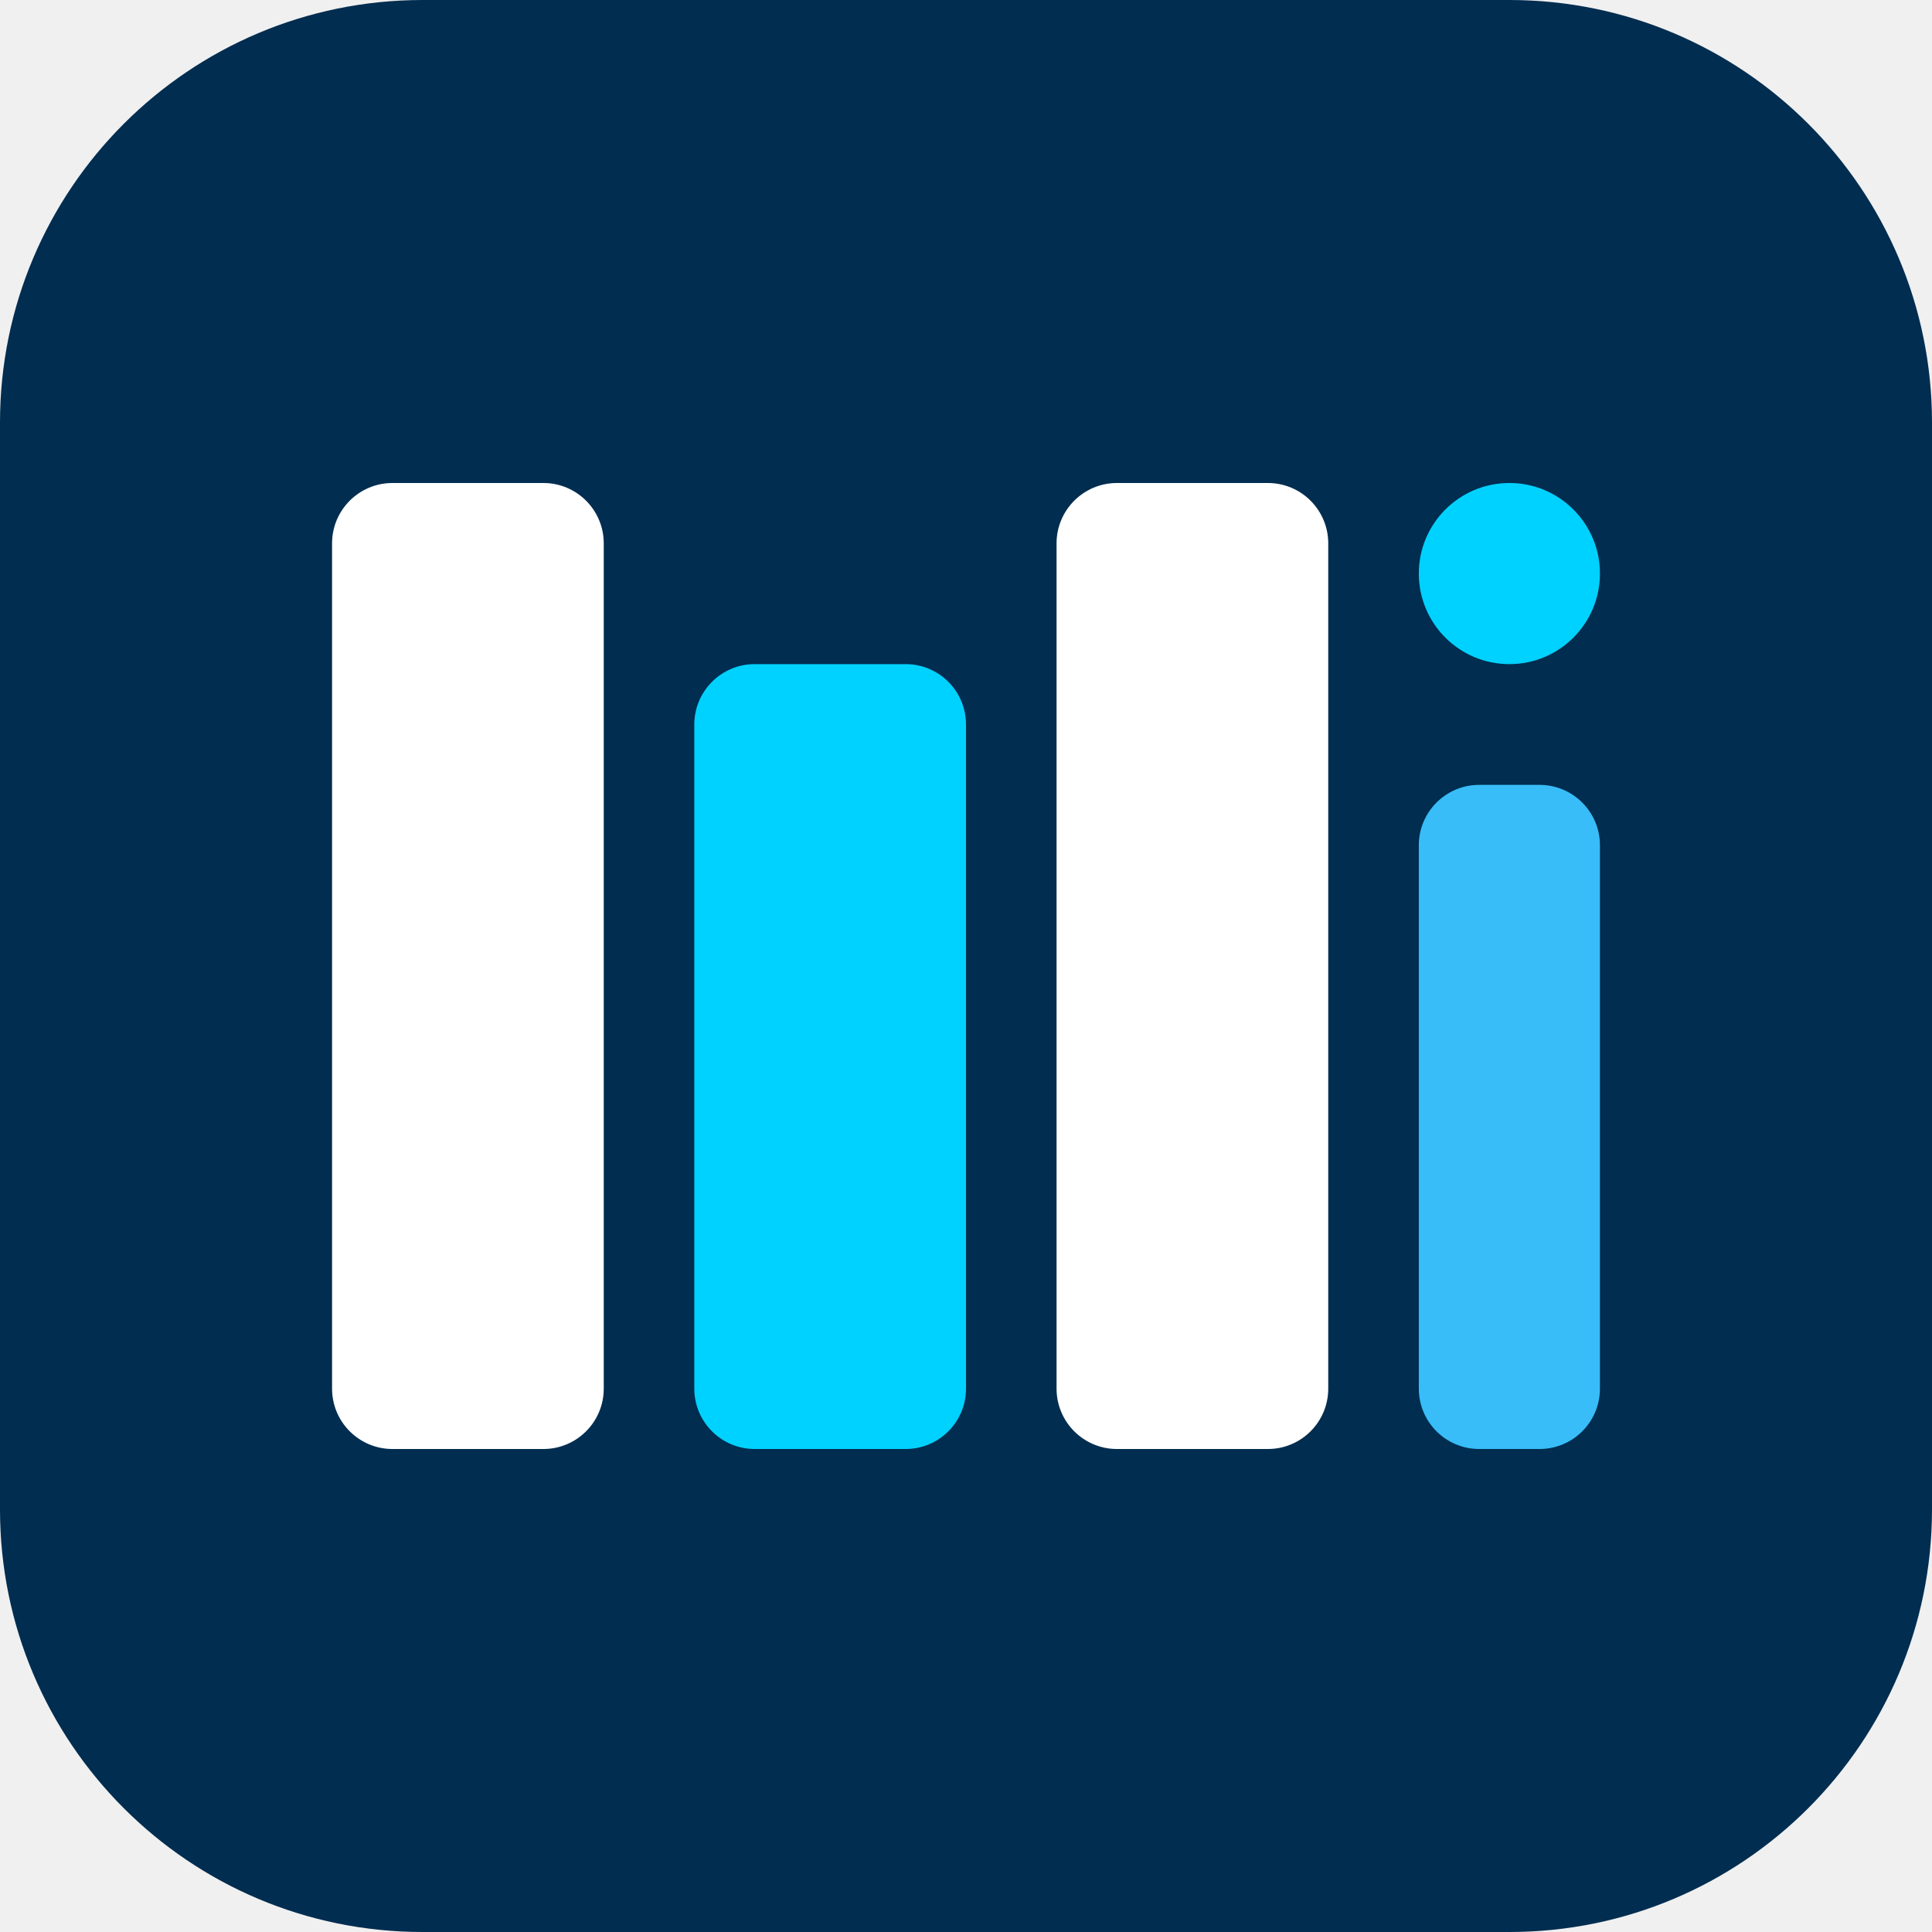
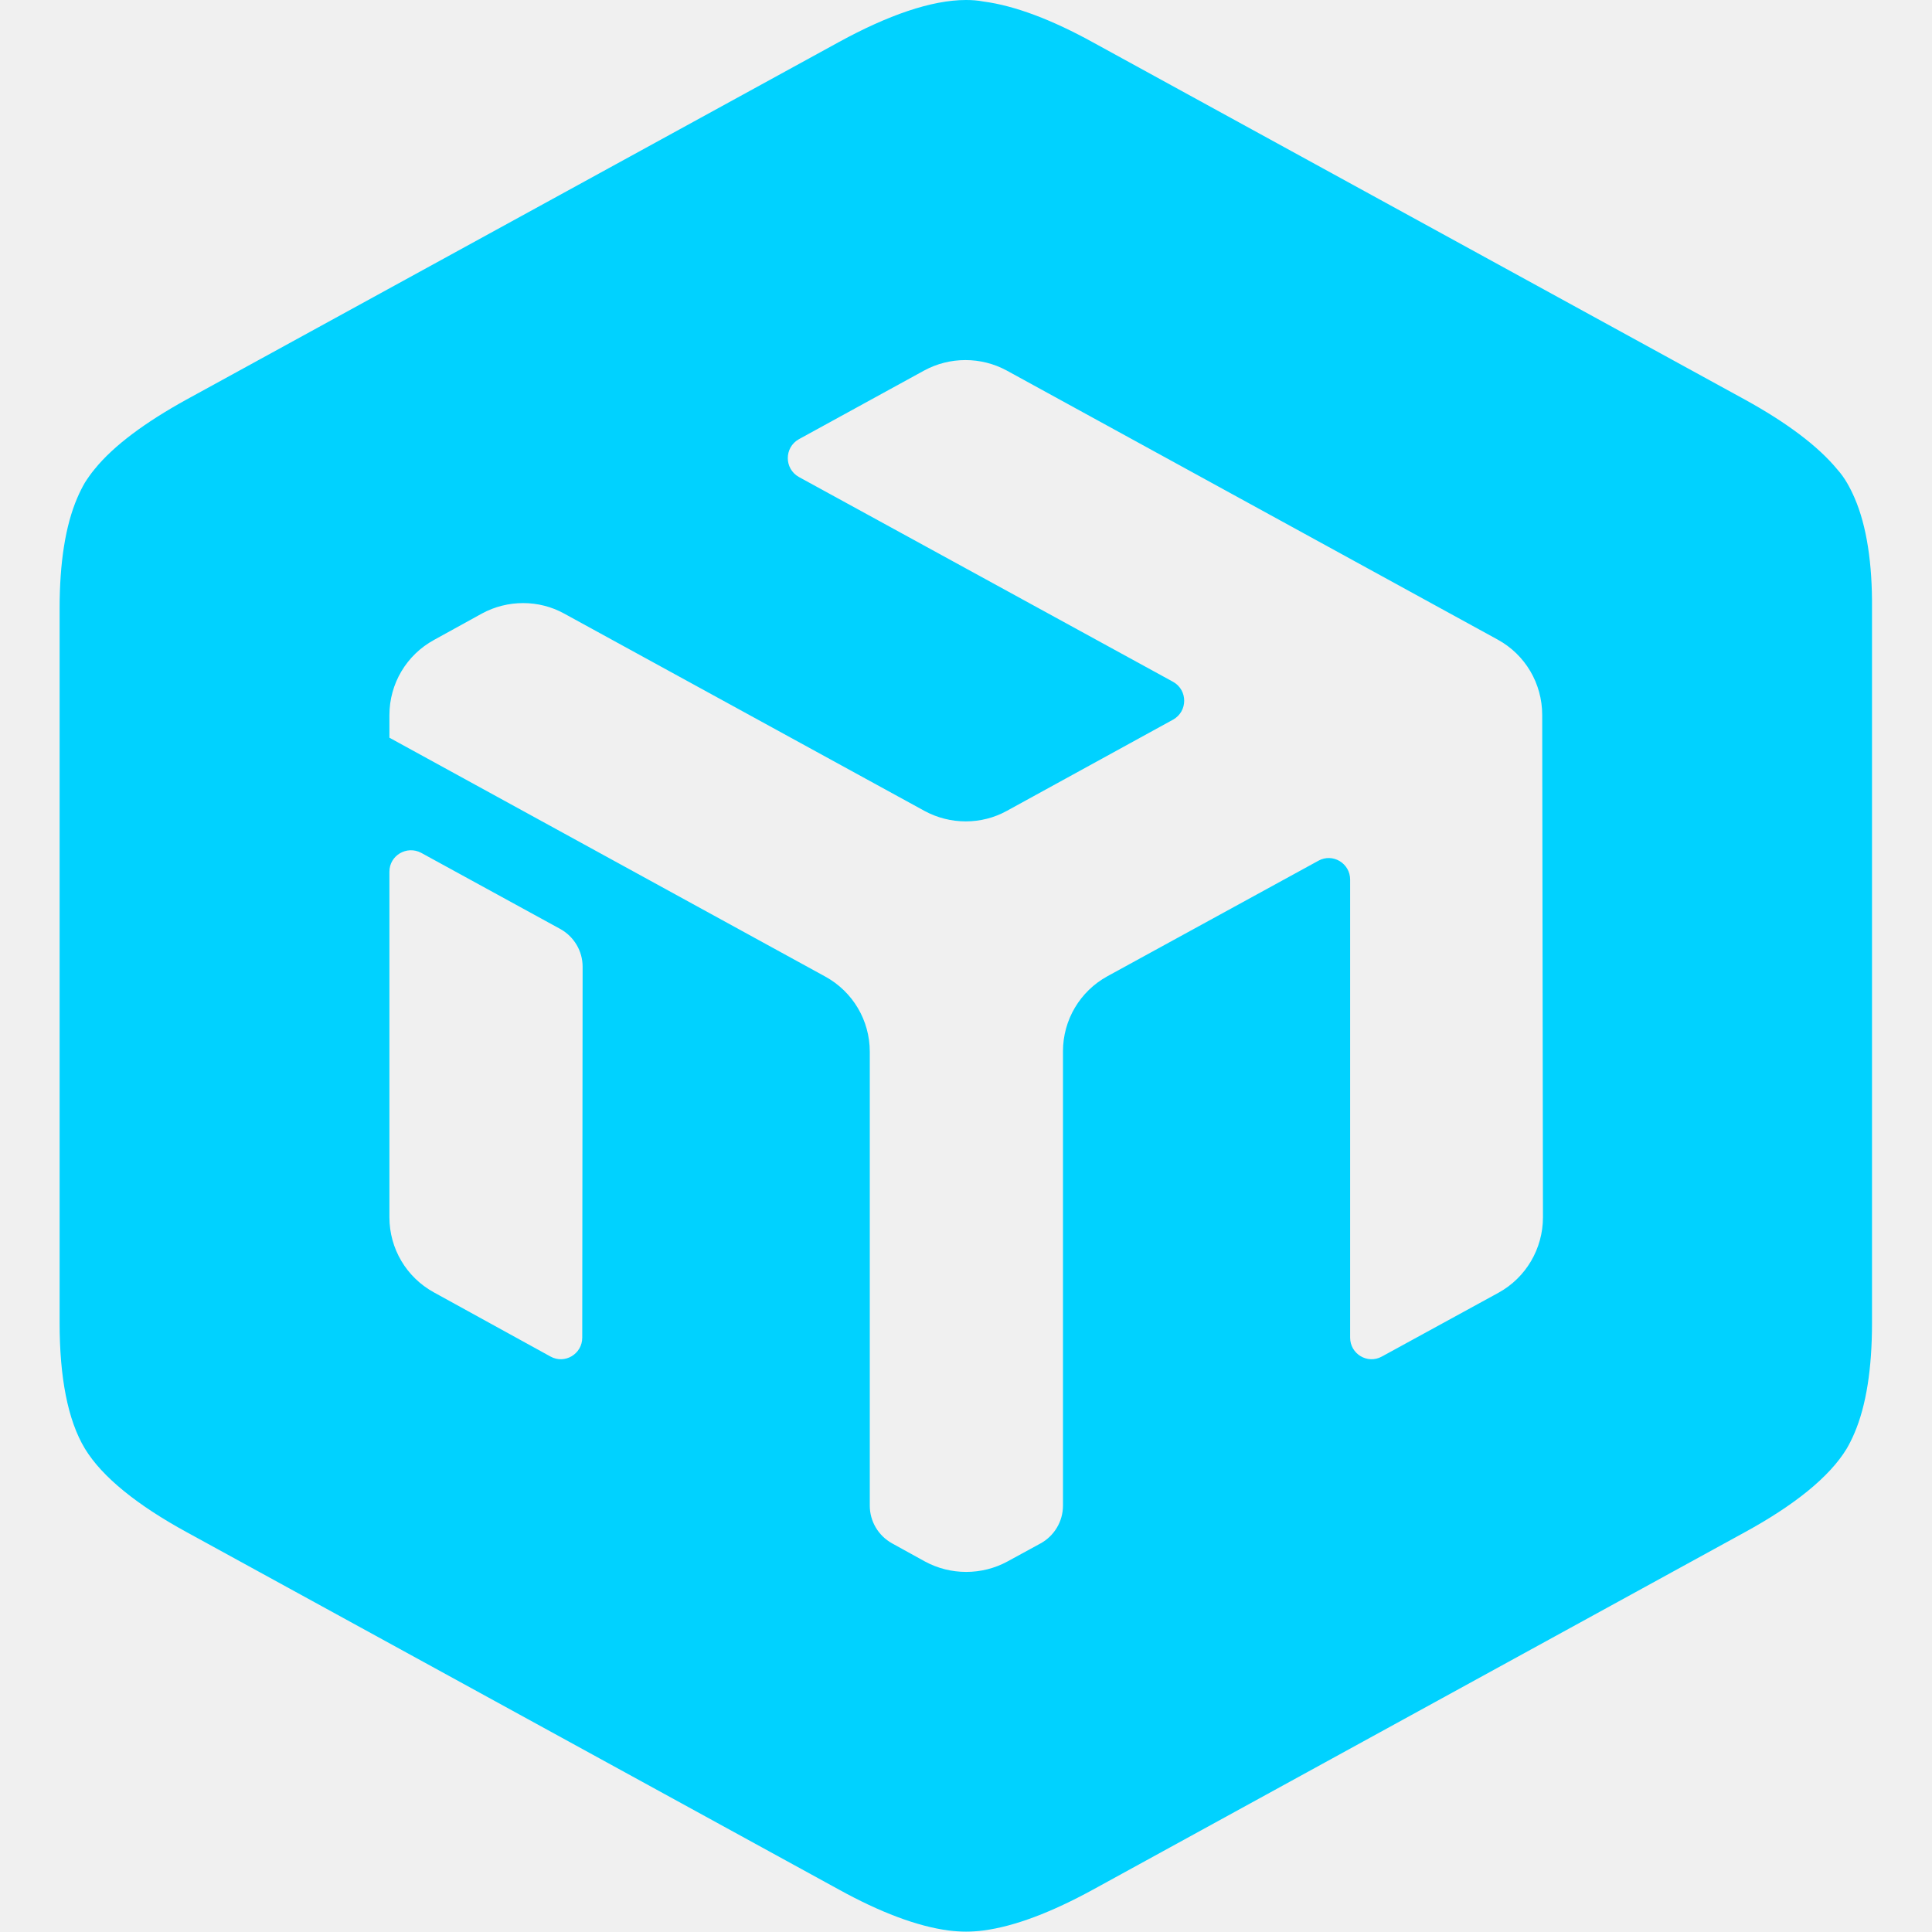
- <svg xmlns="http://www.w3.org/2000/svg" viewBox="0 0 32 32" fill="none">
-   <rect width="32" height="32" rx="7" fill="#002D50" />
-   <rect x="5.5" y="8" width="4.5" height="16" rx="1" fill="#FFFFFF" />
-   <rect x="11.5" y="11" width="4.5" height="13" rx="1" fill="#00D2FF" />
-   <rect x="17.5" y="8" width="4.5" height="16" rx="1" fill="#FFFFFF" />
-   <rect x="23.5" y="13" width="3" height="11" rx="1" fill="#38BDF8" />
-   <circle cx="25" cy="9.5" r="1.5" fill="#00D2FF" />
+ <svg xmlns="http://www.w3.org/2000/svg" xml:space="preserve" viewBox="0 0 512 512">
+   <path d="M491.5 132c-.6-1.4-1.3-2.8-2-4s-1.6-2.5-2.6-3.6c-5.2-6.3-13.6-12.5-24.3-18.4l-86.5-47.4-86.5-47.4C278.9 5.3 269 1.5 260.6.4c-1.5-.3-3.1-.4-4.6-.4-9.2 0-20.8 4.1-33.6 11.1l-86.5 47.4-86.5 47.4c-10.7 5.9-19.2 12.1-24.3 18.4-1 1.2-1.9 2.5-2.6 3.6-.7 1.2-1.4 2.6-2 4-3.2 7.4-4.7 17.4-4.7 29.2v189.6c0 14.1 2.1 25.6 6.7 33.2S36.6 399 49.4 406l86.5 47.4 86.5 47.4c10.7 5.9 20.6 9.7 29 10.8 1.6.2 3.2.3 4.6.3 1.5 0 3.1-.1 4.6-.3 8.4-1.1 18.2-4.9 29-10.8L462.5 406c12.8-7 22.3-14.5 26.9-22.1.7-1.2 1.4-2.6 2-4 3.2-7.4 4.7-17.4 4.7-29.2V161.2c.1-11.8-1.4-21.8-4.6-29.2M154.3 354.5c0 4.3-4.6 7.1-8.4 5l-30.9-17c-7.3-4-11.8-11.6-11.8-19.9V231c0-4.3 4.6-7 8.4-5l36.9 20.2c3.6 2 5.9 5.8 5.9 10zm254.6-31.9c0 8.3-4.5 16-11.8 20l-30.9 16.9c-3.8 2.1-8.4-.7-8.4-5V233.1c0-4.3-4.6-7.1-8.4-5l-55.9 30.6c-7.3 4-11.8 11.6-11.8 19.9V399c0 4.2-2.3 8-5.9 10l-8.8 4.8c-6.8 3.7-15.1 3.7-21.9 0l-8.7-4.8c-3.6-2-5.9-5.8-5.9-10V278.7c0-8.3-4.5-15.9-11.8-19.9l-115.5-63.3v-6c0-8.3 4.5-15.9 11.8-19.9l12.7-7c6.8-3.7 15.1-3.7 21.8 0l95.5 52.3c6.8 3.7 15.1 3.7 21.8 0l44.1-24.2c3.9-2.2 3.9-7.8 0-10l-99.2-54.3c-3.9-2.2-3.9-7.8 0-10l33.2-18.2c6.8-3.7 15.1-3.7 21.9 0l130.1 71.3c7.3 4 11.8 11.6 11.8 20z" style="fill:#00D2FF" />
</svg>
